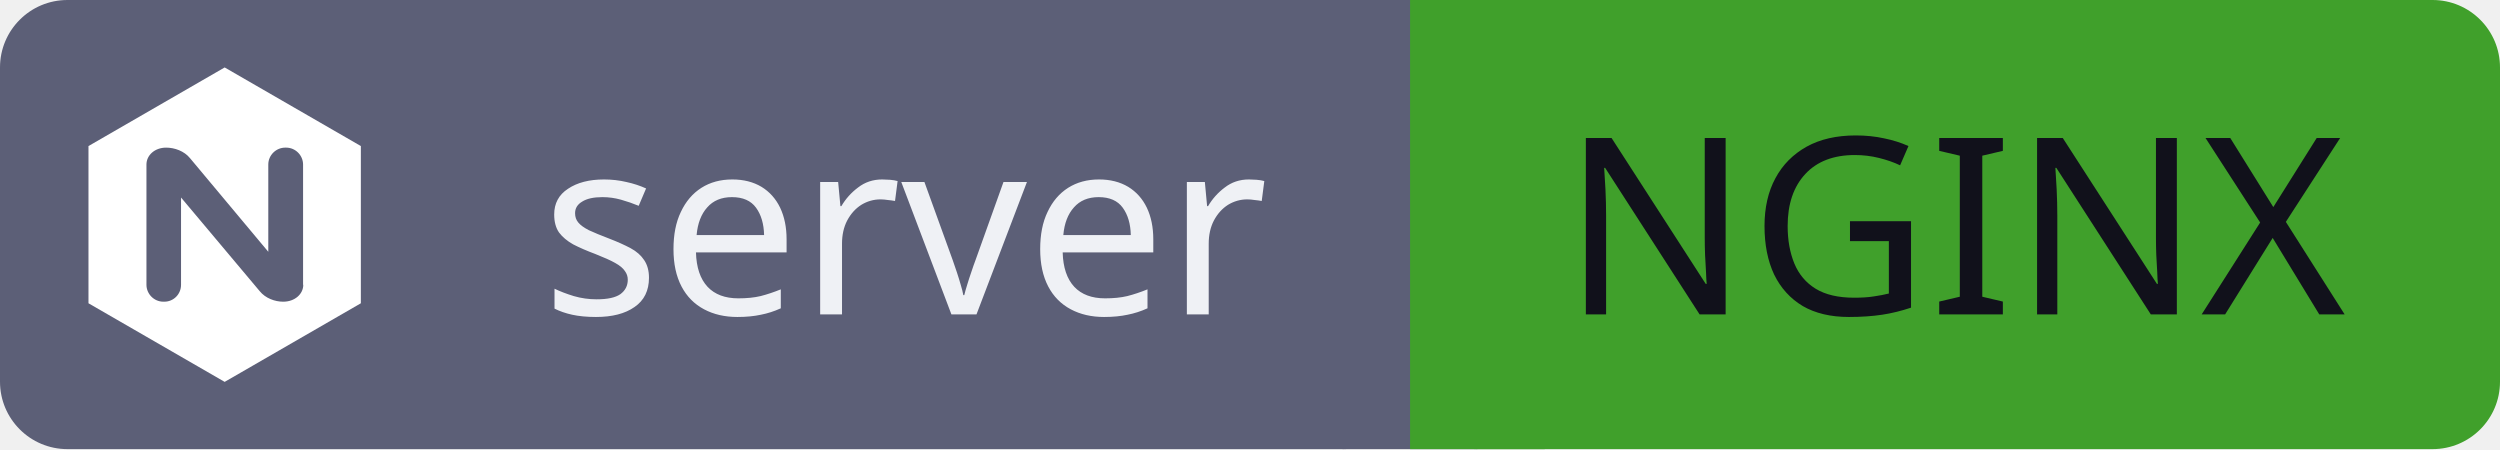
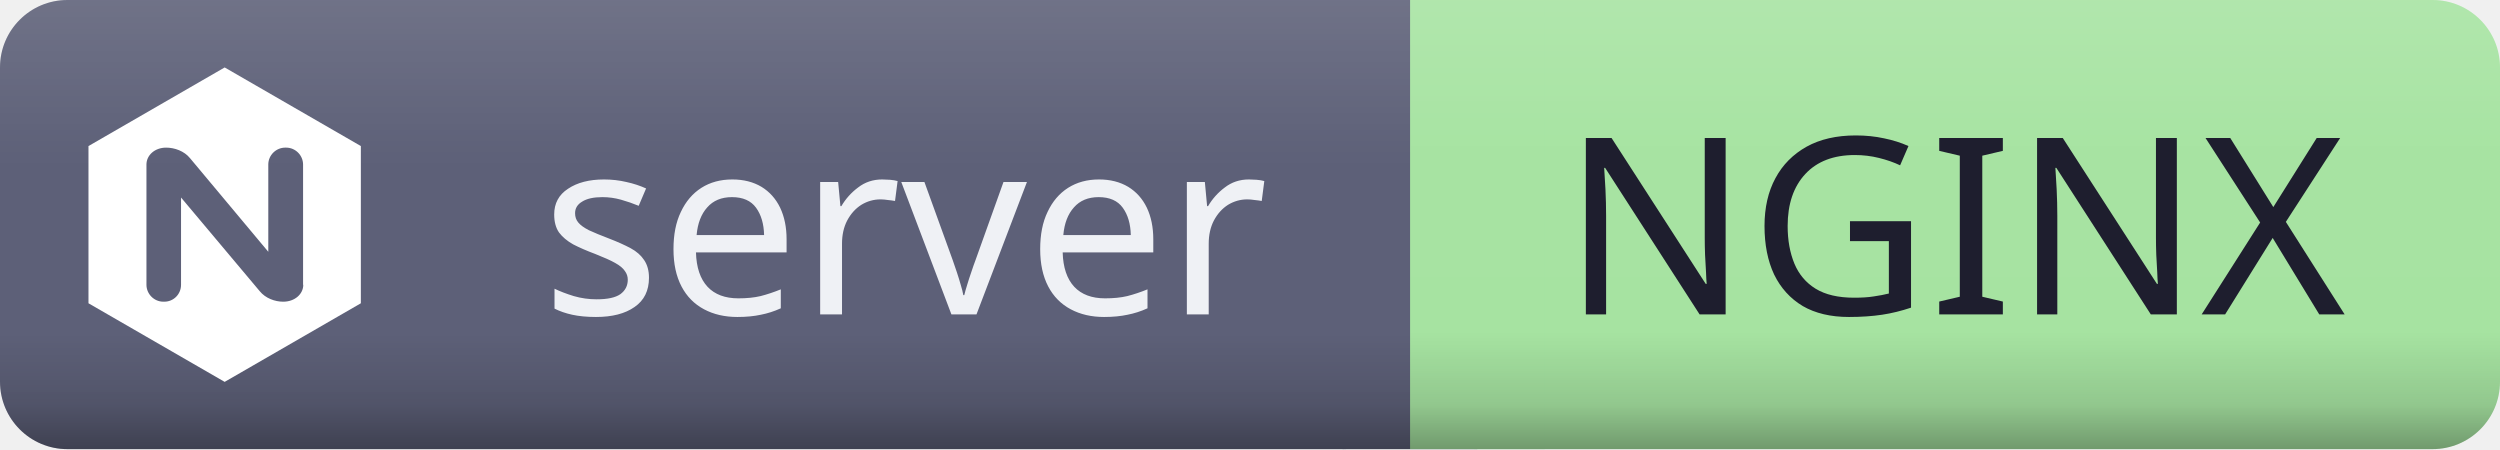
<svg xmlns="http://www.w3.org/2000/svg" id="web-nginx" width="121.57" height="21.84" viewBox="0 0 121.57 21.84">
+   <defs>
+     <clipPath id="ggg-web-nginx-clip">
+       <rect x="0" y="0" width="121.57" height="21.84" rx="3.28" ry="3.28" />
+     </clipPath>
+     <linearGradient id="ggg-web-nginx-shade" x1="0%" y1="0%" x2="0%" y2="100%">
+       <stop offset="0%" stop-color="#000000" stop-opacity="0" />
+       <stop offset="74%" stop-color="#000000" stop-opacity="0" />
+       <stop offset="90%" stop-color="#000000" stop-opacity="0.12" />
+       <stop offset="100%" stop-color="#000000" stop-opacity="0.32" />
+     </linearGradient>
+     <linearGradient id="ggg-web-nginx-highlight" x1="0%" y1="0%" x2="0%" y2="100%">
+       <stop offset="0%" stop-color="#ffffff" stop-opacity="0.12" />
+       <stop offset="35%" stop-color="#ffffff" stop-opacity="0.01" />
+       <stop offset="100%" stop-color="#ffffff" stop-opacity="0" />
+     </linearGradient>
+   </defs>
  <g shape-rendering="geometricPrecision">
    <rect x="0" width="68.57" height="21.84" fill="#5c5f77" rx="3.28" ry="3.28" />
-     <rect x="68.57" width="53" height="21.84" fill="#40a02b" rx="3.28" ry="3.28" />
+     <rect x="68.57" width="53" height="21.84" fill="#a6e3a1" rx="3.28" ry="3.28" />
    <rect x="65.29" width="6.55" height="21.84" fill="#5c5f77" rx="0" ry="0" />
-     <rect x="68.57" width="6.55" height="21.84" fill="#40a02b" rx="0" ry="0" />
+     <rect x="68.57" width="6.55" height="21.84" fill="#a6e3a1" rx="0" ry="0" />
+   </g>
+   <g clip-path="url(#ggg-web-nginx-clip)">
+     <rect x="0" y="0" width="121.57" height="21.84" rx="3.28" ry="3.28" fill="url(#ggg-web-nginx-shade)" />
+     <rect x="0" y="0" width="121.57" height="21.84" rx="3.28" ry="3.28" fill="url(#ggg-web-nginx-highlight)" />
  </g>
  <g text-anchor="middle" shape-rendering="geometricPrecision">
    <text fill="#eff1f5" font-size="12.01" font-family="sans-serif" style="font-weight: 500" x="44.0" y="15.29">server</text>
-     <text fill="#11111b" font-size="12.01" font-family="sans-serif" style="font-weight: 500" x="95.0" y="15.29">NGINX</text>
+     <text fill="#1e1e2e" font-size="12.01" font-family="sans-serif" style="font-weight: 500" x="95.0" y="15.29">NGINX</text>
  </g>
  <g shape-rendering="geometricPrecision">
    <svg width="15.29" height="15.29" viewBox="0 0 24 24" x="3.28" y="3.28" fill="none">
      <path fill="#ffffff" d="M12 0L1.605 6v12L12 24l10.395-6V6L12 0zm6 16.59c0 .705-.646 1.29-1.529 1.29-.631 0-1.351-.255-1.801-.81l-6-7.141v6.66c0 .721-.57 1.29-1.274 1.29H7.32c-.721 0-1.29-.6-1.29-1.29V7.41c0-.705.63-1.29 1.5-1.29.646 0 1.38.255 1.83.81l5.97 7.141V7.41c0-.721.6-1.29 1.29-1.29h.075c.72 0 1.29.6 1.29 1.29v9.18H18z" />
    </svg>
  </g>
</svg>
